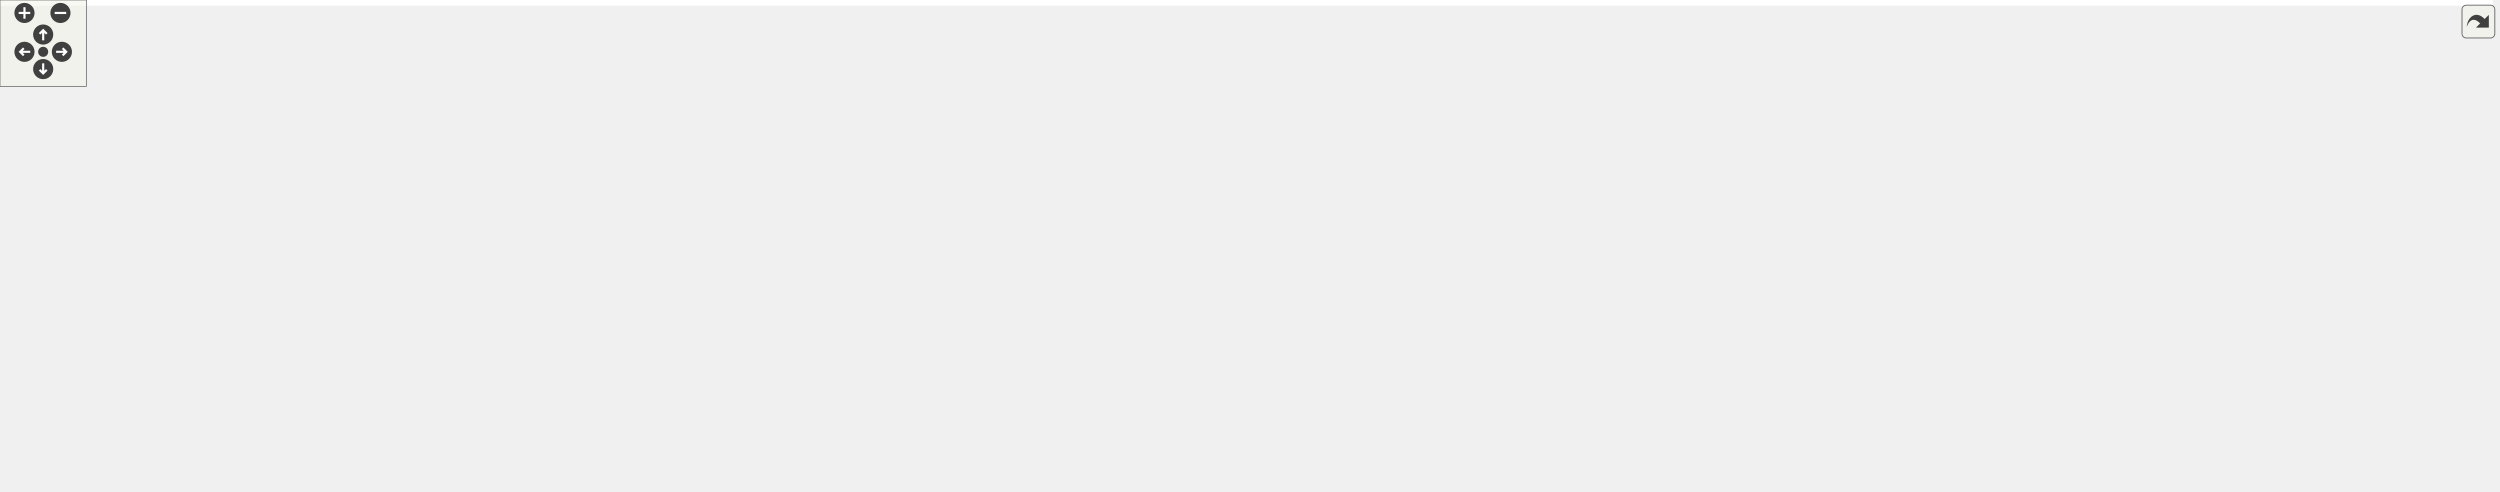
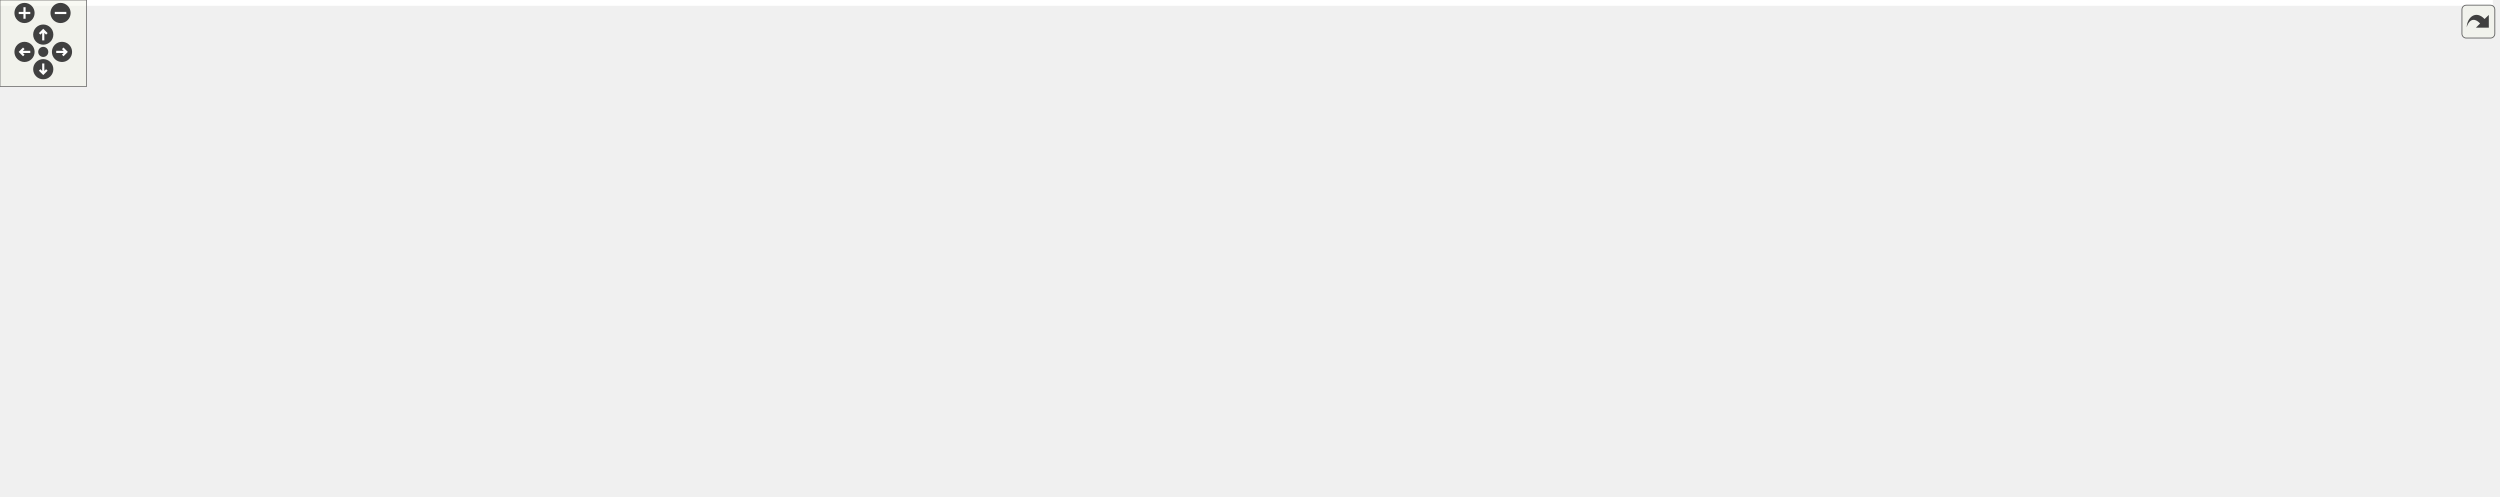
<svg xmlns="http://www.w3.org/2000/svg" xmlns:xlink="http://www.w3.org/1999/xlink" id="main" version="1.1" xml:space="preserve">
  <style type="text/css">
.edge:hover path { stroke: red; }
.edge:hover polygon { stroke: red; fill: red; }
</style>
  <defs>
    <circle id="rim" cx="0" cy="0" r="7" />
    <circle id="rim2" cx="0" cy="0" r="3.5" />
    <g id="zoomPlus">
      <use xlink:href="#rim" fill="#404040">
        <set attributeName="fill" to="#808080" begin="zoomplus.mouseover" end="zoomplus.mouseout" />
      </use>
      <path d="M-4,0h8M0,-4v8" fill="none" stroke="white" stroke-width="1.5" pointer-events="none" />
    </g>
    <g id="zoomMin">
      <use xlink:href="#rim" fill="#404040">
        <set attributeName="fill" to="#808080" begin="zoomminus.mouseover" end="zoomminus.mouseout" />
      </use>
      <path d="M-4,0h8" fill="none" stroke="white" stroke-width="1.5" pointer-events="none" />
    </g>
    <g id="dirArrow">
      <path fill="none" stroke="white" stroke-width="1.5" d="M0,-3.0v7 M-2.5,-0.5L0,-3.0L2.5,-0.5" />
    </g>
    <g id="resetDef">
      <use xlink:href="#rim2" fill="#404040">
        <set attributeName="fill" to="#808080" begin="reset.mouseover" end="reset.mouseout" />
      </use>
    </g>
  </defs>
  <svg id="graph" class="graph">
    <g id="viewport">
-       <polygon fill="#ffffff" stroke="transparent" points="-4,4 -4,-280.5 1732,-280.5 1732,4 -4,4" />
+       <polygon fill="#ffffff" stroke="transparent" points="-4,4 -4,-283.5 1729,-283.5 1729,4 -4,4" />
      <g id="node1" class="node">
        <g id="a_node1">
          <a xlink:title=" ">
-             <polygon fill="#bfbfbf" stroke="#000000" points="1550,-68.5 1550,-98.5 1728,-98.5 1728,-68.5 1550,-68.5" />
-             <text text-anchor="start" x="1558" y="-86.5" font-family="Helvetica,sans-Serif" font-size="10.00" fill="#000000">gko::solver::CbGmres</text>
-             <text text-anchor="middle" x="1639" y="-75.5" font-family="Helvetica,sans-Serif" font-size="10.00" fill="#000000">&lt; ValueType &gt;::parameters_type</text>
+             <polygon fill="#bfbfbf" stroke="#000000" points="1547,-71.5 1547,-101.5 1725,-101.5 1725,-71.5 1547,-71.5" />
+             <text text-anchor="start" x="1555" y="-89.5" font-family="Helvetica,sans-Serif" font-size="10.00" fill="#000000">gko::solver::CbGmres</text>
+             <text text-anchor="middle" x="1636" y="-78.5" font-family="Helvetica,sans-Serif" font-size="10.00" fill="#000000">&lt; ValueType &gt;::parameters_type</text>
          </a>
        </g>
      </g>
      <g id="node2" class="node">
        <g id="a_node2">
          <a xlink:href="structgko_1_1solver_1_1enable__preconditioned__iterative__solver__factory__parameters.html" target="_top" xlink:title=" ">
-             <polygon fill="#ffffff" stroke="#000000" points="1349,-57.5 1349,-109.5 1513,-109.5 1513,-57.5 1349,-57.5" />
-             <text text-anchor="start" x="1357" y="-97.5" font-family="Helvetica,sans-Serif" font-size="10.00" fill="#000000">gko::solver::enable</text>
-             <text text-anchor="start" x="1357" y="-86.5" font-family="Helvetica,sans-Serif" font-size="10.00" fill="#000000">_preconditioned_iterative</text>
-             <text text-anchor="start" x="1357" y="-75.5" font-family="Helvetica,sans-Serif" font-size="10.00" fill="#000000">_solver_factory_parameters</text>
-             <text text-anchor="middle" x="1431" y="-64.5" font-family="Helvetica,sans-Serif" font-size="10.00" fill="#000000">&lt; parameters_type, Factory &gt;</text>
+             <polygon fill="#ffffff" stroke="#000000" points="1346,-60.5 1346,-112.5 1510,-112.5 1510,-60.5 1346,-60.5" />
+             <text text-anchor="start" x="1354" y="-100.5" font-family="Helvetica,sans-Serif" font-size="10.00" fill="#000000">gko::solver::enable</text>
+             <text text-anchor="start" x="1354" y="-89.5" font-family="Helvetica,sans-Serif" font-size="10.00" fill="#000000">_preconditioned_iterative</text>
+             <text text-anchor="start" x="1354" y="-78.5" font-family="Helvetica,sans-Serif" font-size="10.00" fill="#000000">_solver_factory_parameters</text>
+             <text text-anchor="middle" x="1428" y="-67.5" font-family="Helvetica,sans-Serif" font-size="10.00" fill="#000000">&lt; parameters_type, Factory &gt;</text>
          </a>
        </g>
      </g>
      <g id="edge1" class="edge">
-         <path fill="none" stroke="#191970" d="M1523.445,-83.5C1532.222,-83.5 1541.11,-83.5 1549.856,-83.5" />
-         <polygon fill="#191970" stroke="#191970" points="1523.207,-80 1513.207,-83.5 1523.207,-87 1523.207,-80" />
+         <path fill="none" stroke="#191970" d="M1520.445,-86.5C1529.222,-86.5 1538.11,-86.5 1546.856,-86.5" />
+         <polygon fill="#191970" stroke="#191970" points="1520.207,-83 1510.207,-86.5 1520.207,-90 1520.207,-83" />
      </g>
      <g id="node3" class="node">
        <g id="a_node3">
          <a xlink:href="structgko_1_1solver_1_1enable__iterative__solver__factory__parameters.html" target="_top" xlink:title=" ">
-             <polygon fill="#ffffff" stroke="#000000" points="1062.5,-163.5 1062.5,-215.5 1208.5,-215.5 1208.5,-163.5 1062.5,-163.5" />
-             <text text-anchor="start" x="1070.5" y="-203.5" font-family="Helvetica,sans-Serif" font-size="10.00" fill="#000000">gko::solver::enable</text>
-             <text text-anchor="start" x="1070.5" y="-192.5" font-family="Helvetica,sans-Serif" font-size="10.00" fill="#000000">_iterative_solver_factory</text>
-             <text text-anchor="start" x="1070.5" y="-181.5" font-family="Helvetica,sans-Serif" font-size="10.00" fill="#000000">_parameters&lt; parameters</text>
-             <text text-anchor="middle" x="1135.5" y="-170.5" font-family="Helvetica,sans-Serif" font-size="10.00" fill="#000000">_type, Factory &gt;</text>
+             <polygon fill="#ffffff" stroke="#000000" points="1059.5,-166.5 1059.5,-218.5 1205.5,-218.5 1205.5,-166.5 1059.5,-166.5" />
+             <text text-anchor="start" x="1067.5" y="-206.5" font-family="Helvetica,sans-Serif" font-size="10.00" fill="#000000">gko::solver::enable</text>
+             <text text-anchor="start" x="1067.5" y="-195.5" font-family="Helvetica,sans-Serif" font-size="10.00" fill="#000000">_iterative_solver_factory</text>
+             <text text-anchor="start" x="1067.5" y="-184.5" font-family="Helvetica,sans-Serif" font-size="10.00" fill="#000000">_parameters&lt; parameters</text>
+             <text text-anchor="middle" x="1132.5" y="-173.5" font-family="Helvetica,sans-Serif" font-size="10.00" fill="#000000">_type, Factory &gt;</text>
          </a>
        </g>
      </g>
      <g id="edge2" class="edge">
-         <path fill="none" stroke="#191970" d="M1218.282,-169.42C1253.517,-159.945 1294.763,-147.61 1331,-133.5 1348.455,-126.704 1366.959,-117.927 1383.242,-109.627" />
-         <polygon fill="#191970" stroke="#191970" points="1217.278,-166.065 1208.512,-172.016 1219.075,-172.83 1217.278,-166.065" />
+         <path fill="none" stroke="#191970" d="M1215.282,-172.42C1250.517,-162.945 1291.763,-150.61 1328,-136.5 1345.455,-129.704 1363.959,-120.927 1380.242,-112.627" />
+         <polygon fill="#191970" stroke="#191970" points="1214.278,-169.065 1205.512,-175.016 1216.075,-175.83 1214.278,-169.065" />
      </g>
      <g id="node4" class="node">
        <g id="a_node4">
          <a xlink:href="classgko_1_1enable__parameters__type.html" target="_top" xlink:title=" ">
-             <polygon fill="#ffffff" stroke="#000000" points="586.5,-235 586.5,-276 727.5,-276 727.5,-235 586.5,-235" />
-             <text text-anchor="start" x="594.5" y="-264" font-family="Helvetica,sans-Serif" font-size="10.00" fill="#000000">gko::enable_parameters</text>
-             <text text-anchor="start" x="594.5" y="-253" font-family="Helvetica,sans-Serif" font-size="10.00" fill="#000000">_type&lt; parameters_type,</text>
-             <text text-anchor="middle" x="657" y="-242" font-family="Helvetica,sans-Serif" font-size="10.00" fill="#000000"> Factory &gt;</text>
+             <polygon fill="#ffffff" stroke="#000000" points="586.5,-238 586.5,-279 727.5,-279 727.5,-238 586.5,-238" />
+             <text text-anchor="start" x="594.5" y="-267" font-family="Helvetica,sans-Serif" font-size="10.00" fill="#000000">gko::enable_parameters</text>
+             <text text-anchor="start" x="594.5" y="-256" font-family="Helvetica,sans-Serif" font-size="10.00" fill="#000000">_type&lt; parameters_type,</text>
+             <text text-anchor="middle" x="657" y="-245" font-family="Helvetica,sans-Serif" font-size="10.00" fill="#000000"> Factory &gt;</text>
          </a>
        </g>
      </g>
      <g id="edge3" class="edge">
-         <path fill="none" stroke="#191970" d="M738.06,-245.341C815.834,-235.45 936.549,-219.723 1041,-204.5 1047.904,-203.494 1055.086,-202.414 1062.27,-201.312" />
-         <polygon fill="#191970" stroke="#191970" points="737.329,-241.906 727.849,-246.637 738.21,-248.85 737.329,-241.906" />
+         <path fill="none" stroke="#191970" d="M737.777,-248.267C814.953,-238.353 934.517,-222.637 1038,-207.5 1044.903,-206.49 1052.085,-205.408 1059.268,-204.304" />
+         <polygon fill="#191970" stroke="#191970" points="737.117,-244.823 727.643,-249.567 738.007,-251.766 737.117,-244.823" />
      </g>
      <g id="node5" class="node">
        <g id="a_node5">
          <a xlink:href="classgko_1_1enable__parameters__type.html" target="_top" xlink:title="The enable_parameters_type mixin is used to create a base implementation of the factory parameters st...">
-             <polygon fill="#ffffff" stroke="#000000" points="0,-220 0,-261 179,-261 179,-220 0,-220" />
-             <text text-anchor="start" x="8" y="-249" font-family="Helvetica,sans-Serif" font-size="10.00" fill="#000000">gko::enable_parameters</text>
-             <text text-anchor="start" x="8" y="-238" font-family="Helvetica,sans-Serif" font-size="10.00" fill="#000000">_type&lt; ConcreteParametersType,</text>
-             <text text-anchor="middle" x="89.5" y="-227" font-family="Helvetica,sans-Serif" font-size="10.00" fill="#000000"> Factory &gt;</text>
+             <polygon fill="#ffffff" stroke="#000000" points="0,-223 0,-264 179,-264 179,-223 0,-223" />
+             <text text-anchor="start" x="8" y="-252" font-family="Helvetica,sans-Serif" font-size="10.00" fill="#000000">gko::enable_parameters</text>
+             <text text-anchor="start" x="8" y="-241" font-family="Helvetica,sans-Serif" font-size="10.00" fill="#000000">_type&lt; ConcreteParametersType,</text>
+             <text text-anchor="middle" x="89.5" y="-230" font-family="Helvetica,sans-Serif" font-size="10.00" fill="#000000"> Factory &gt;</text>
          </a>
        </g>
      </g>
      <g id="edge4" class="edge">
-         <path fill="none" stroke="#ffa500" stroke-dasharray="5,2" d="M189.217,-243.136C302.999,-246.143 486.212,-250.986 586.24,-253.63" />
-         <polygon fill="#ffa500" stroke="#ffa500" points="189.198,-239.634 179.109,-242.869 189.013,-246.632 189.198,-239.634" />
-         <text text-anchor="start" x="224" y="-261.5" font-family="Helvetica,sans-Serif" font-size="10.00" fill="#000000"> &lt; parameters_type,</text>
-         <text text-anchor="middle" x="274.5" y="-250.5" font-family="Helvetica,sans-Serif" font-size="10.00" fill="#000000"> Factory &gt;</text>
+         <path fill="none" stroke="#ffa500" stroke-dasharray="5,2" d="M189.217,-246.136C302.999,-249.143 486.212,-253.986 586.24,-256.63" />
+         <polygon fill="#ffa500" stroke="#ffa500" points="189.198,-242.634 179.109,-245.869 189.013,-249.632 189.198,-242.634" />
+         <text text-anchor="start" x="224" y="-264.5" font-family="Helvetica,sans-Serif" font-size="10.00" fill="#000000"> &lt; parameters_type,</text>
+         <text text-anchor="middle" x="274.5" y="-253.5" font-family="Helvetica,sans-Serif" font-size="10.00" fill="#000000"> Factory &gt;</text>
      </g>
      <g id="node9" class="node">
        <g id="a_node9">
          <a xlink:href="classgko_1_1enable__parameters__type.html" target="_top" xlink:title=" ">
-             <polygon fill="#ffffff" stroke="#000000" points="387.5,-198.5 387.5,-228.5 550.5,-228.5 550.5,-198.5 387.5,-198.5" />
-             <text text-anchor="start" x="395.5" y="-216.5" font-family="Helvetica,sans-Serif" font-size="10.00" fill="#000000">gko::enable_parameters</text>
-             <text text-anchor="middle" x="469" y="-205.5" font-family="Helvetica,sans-Serif" font-size="10.00" fill="#000000">_type&lt; Parameters, Factory &gt;</text>
+             <polygon fill="#ffffff" stroke="#000000" points="387.5,-201.5 387.5,-231.5 550.5,-231.5 550.5,-201.5 387.5,-201.5" />
+             <text text-anchor="start" x="395.5" y="-219.5" font-family="Helvetica,sans-Serif" font-size="10.00" fill="#000000">gko::enable_parameters</text>
+             <text text-anchor="middle" x="469" y="-208.5" font-family="Helvetica,sans-Serif" font-size="10.00" fill="#000000">_type&lt; Parameters, Factory &gt;</text>
          </a>
        </g>
      </g>
      <g id="edge9" class="edge">
-         <path fill="none" stroke="#ffa500" stroke-dasharray="5,2" d="M189.272,-225.277C191.873,-225 194.452,-224.74 197,-224.5 260.755,-218.484 333.222,-215.755 387.317,-214.518" />
-         <polygon fill="#ffa500" stroke="#ffa500" points="188.701,-221.819 179.157,-226.421 189.487,-228.775 188.701,-221.819" />
-         <text text-anchor="middle" x="274.5" y="-227.5" font-family="Helvetica,sans-Serif" font-size="10.00" fill="#000000"> &lt; Parameters, Factory &gt;</text>
+         <path fill="none" stroke="#ffa500" stroke-dasharray="5,2" d="M189.272,-228.277C191.873,-228 194.452,-227.74 197,-227.5 260.755,-221.484 333.222,-218.755 387.317,-217.518" />
+         <polygon fill="#ffa500" stroke="#ffa500" points="188.701,-224.819 179.157,-229.421 189.487,-231.775 188.701,-224.819" />
+         <text text-anchor="middle" x="274.5" y="-230.5" font-family="Helvetica,sans-Serif" font-size="10.00" fill="#000000"> &lt; Parameters, Factory &gt;</text>
      </g>
      <g id="node6" class="node">
        <g id="a_node6">
          <a xlink:title=" ">
-             <polygon fill="#ffffff" stroke="#bfbfbf" points="370,-139.5 370,-169.5 568,-169.5 568,-139.5 370,-139.5" />
-             <text text-anchor="start" x="378" y="-157.5" font-family="Helvetica,sans-Serif" font-size="10.00" fill="#000000">std::vector&lt; std::shared</text>
-             <text text-anchor="middle" x="469" y="-146.5" font-family="Helvetica,sans-Serif" font-size="10.00" fill="#000000">_ptr&lt; const gko::AbstractFactory &gt; &gt;</text>
+             <polygon fill="#ffffff" stroke="#bfbfbf" points="370,-142.5 370,-172.5 568,-172.5 568,-142.5 370,-142.5" />
+             <text text-anchor="start" x="378" y="-160.5" font-family="Helvetica,sans-Serif" font-size="10.00" fill="#000000">std::vector&lt; std::shared</text>
+             <text text-anchor="middle" x="469" y="-149.5" font-family="Helvetica,sans-Serif" font-size="10.00" fill="#000000">_ptr&lt; const gko::AbstractFactory &gt; &gt;</text>
          </a>
        </g>
      </g>
      <g id="edge5" class="edge">
-         <path fill="none" stroke="#9a32cd" stroke-dasharray="5,2" d="M578.138,-160.231C714.735,-167.404 944.955,-179.494 1062.166,-185.649" />
-         <polygon fill="#9a32cd" stroke="#9a32cd" points="578.232,-156.731 568.062,-159.702 577.865,-163.722 578.232,-156.731" />
-         <text text-anchor="middle" x="820" y="-180.5" font-family="Helvetica,sans-Serif" font-size="10.00" fill="#000000"> criteria</text>
+         <path fill="none" stroke="#9a32cd" stroke-dasharray="5,2" d="M578.362,-163.269C714.312,-170.44 942.615,-182.483 1059.188,-188.633" />
+         <polygon fill="#9a32cd" stroke="#9a32cd" points="578.503,-159.772 568.333,-162.74 578.134,-166.762 578.503,-159.772" />
+         <text text-anchor="middle" x="820" y="-183.5" font-family="Helvetica,sans-Serif" font-size="10.00" fill="#000000"> criteria</text>
      </g>
      <g id="node8" class="node">
        <g id="a_node8">
          <a xlink:href="structgko_1_1solver_1_1enable__iterative__solver__factory__parameters.html" target="_top" xlink:title=" ">
-             <polygon fill="#ffffff" stroke="#000000" points="746,-101.5 746,-153.5 894,-153.5 894,-101.5 746,-101.5" />
-             <text text-anchor="start" x="754" y="-141.5" font-family="Helvetica,sans-Serif" font-size="10.00" fill="#000000">gko::solver::enable</text>
-             <text text-anchor="start" x="754" y="-130.5" font-family="Helvetica,sans-Serif" font-size="10.00" fill="#000000">_iterative_solver_factory</text>
-             <text text-anchor="start" x="754" y="-119.5" font-family="Helvetica,sans-Serif" font-size="10.00" fill="#000000">_parameters&lt; Parameters,</text>
-             <text text-anchor="middle" x="820" y="-108.5" font-family="Helvetica,sans-Serif" font-size="10.00" fill="#000000"> Factory &gt;</text>
+             <polygon fill="#ffffff" stroke="#000000" points="746,-104.5 746,-156.5 894,-156.5 894,-104.5 746,-104.5" />
+             <text text-anchor="start" x="754" y="-144.5" font-family="Helvetica,sans-Serif" font-size="10.00" fill="#000000">gko::solver::enable</text>
+             <text text-anchor="start" x="754" y="-133.5" font-family="Helvetica,sans-Serif" font-size="10.00" fill="#000000">_iterative_solver_factory</text>
+             <text text-anchor="start" x="754" y="-122.5" font-family="Helvetica,sans-Serif" font-size="10.00" fill="#000000">_parameters&lt; Parameters,</text>
+             <text text-anchor="middle" x="820" y="-111.5" font-family="Helvetica,sans-Serif" font-size="10.00" fill="#000000"> Factory &gt;</text>
          </a>
        </g>
      </g>
      <g id="edge10" class="edge">
-         <path fill="none" stroke="#9a32cd" stroke-dasharray="5,2" d="M578.228,-146.098C632.722,-141.906 697.209,-136.945 745.872,-133.202" />
-         <polygon fill="#9a32cd" stroke="#9a32cd" points="577.877,-142.614 568.175,-146.871 578.414,-149.594 577.877,-142.614" />
-         <text text-anchor="middle" x="657" y="-148.5" font-family="Helvetica,sans-Serif" font-size="10.00" fill="#000000"> criteria</text>
+         <path fill="none" stroke="#9a32cd" stroke-dasharray="5,2" d="M578.228,-149.098C632.722,-144.906 697.209,-139.945 745.872,-136.202" />
+         <polygon fill="#9a32cd" stroke="#9a32cd" points="577.877,-145.614 568.175,-149.871 578.414,-152.594 577.877,-145.614" />
+         <text text-anchor="middle" x="657" y="-151.5" font-family="Helvetica,sans-Serif" font-size="10.00" fill="#000000"> criteria</text>
      </g>
      <g id="node7" class="node">
        <g id="a_node7">
          <a xlink:title="STL class.">
-             <polygon fill="#ffffff" stroke="#bfbfbf" points="41,-145 41,-164 138,-164 138,-145 41,-145" />
-             <text text-anchor="middle" x="89.5" y="-152" font-family="Helvetica,sans-Serif" font-size="10.00" fill="#000000">std::vector&lt; T &gt;</text>
+             <polygon fill="#ffffff" stroke="#bfbfbf" points="41,-148 41,-167 138,-167 138,-148 41,-148" />
+             <text text-anchor="middle" x="89.5" y="-155" font-family="Helvetica,sans-Serif" font-size="10.00" fill="#000000">std::vector&lt; T &gt;</text>
          </a>
        </g>
      </g>
      <g id="edge6" class="edge">
-         <path fill="none" stroke="#ffa500" stroke-dasharray="5,2" d="M148.614,-154.5C207.711,-154.5 299.661,-154.5 369.924,-154.5" />
-         <polygon fill="#ffa500" stroke="#ffa500" points="148.336,-151 138.336,-154.5 148.336,-158 148.336,-151" />
-         <text text-anchor="start" x="197" y="-168.5" font-family="Helvetica,sans-Serif" font-size="10.00" fill="#000000"> &lt; std::shared_ptr&lt;</text>
-         <text text-anchor="middle" x="274.5" y="-157.5" font-family="Helvetica,sans-Serif" font-size="10.00" fill="#000000"> const gko::AbstractFactory &gt; &gt;</text>
+         <path fill="none" stroke="#ffa500" stroke-dasharray="5,2" d="M148.614,-157.5C207.711,-157.5 299.661,-157.5 369.924,-157.5" />
+         <polygon fill="#ffa500" stroke="#ffa500" points="148.336,-154 138.336,-157.5 148.336,-161 148.336,-154" />
+         <text text-anchor="start" x="197" y="-171.5" font-family="Helvetica,sans-Serif" font-size="10.00" fill="#000000"> &lt; std::shared_ptr&lt;</text>
+         <text text-anchor="middle" x="274.5" y="-160.5" font-family="Helvetica,sans-Serif" font-size="10.00" fill="#000000"> const gko::AbstractFactory &gt; &gt;</text>
      </g>
      <g id="edge7" class="edge">
-         <path fill="none" stroke="#ffa500" stroke-dasharray="5,2" d="M904.276,-133.151C945.848,-137.11 996.496,-143.697 1041,-154.5 1050.946,-156.914 1061.281,-160.053 1071.308,-163.459" />
-         <polygon fill="#ffa500" stroke="#ffa500" points="904.465,-129.654 894.187,-132.224 903.825,-136.624 904.465,-129.654" />
-         <text text-anchor="start" x="926" y="-168.5" font-family="Helvetica,sans-Serif" font-size="10.00" fill="#000000"> &lt; parameters_type,</text>
-         <text text-anchor="middle" x="976.5" y="-157.5" font-family="Helvetica,sans-Serif" font-size="10.00" fill="#000000"> Factory &gt;</text>
+         <path fill="none" stroke="#ffa500" stroke-dasharray="5,2" d="M904.352,-136.363C945.128,-140.357 994.534,-146.911 1038,-157.5 1047.944,-159.923 1058.278,-163.066 1068.304,-166.473" />
+         <polygon fill="#ffa500" stroke="#ffa500" points="904.465,-132.859 894.18,-135.402 903.807,-139.828 904.465,-132.859" />
+         <text text-anchor="start" x="924.5" y="-171.5" font-family="Helvetica,sans-Serif" font-size="10.00" fill="#000000"> &lt; parameters_type,</text>
+         <text text-anchor="middle" x="975" y="-160.5" font-family="Helvetica,sans-Serif" font-size="10.00" fill="#000000"> Factory &gt;</text>
      </g>
      <g id="node13" class="node">
        <g id="a_node13">
          <a xlink:href="structgko_1_1solver_1_1enable__preconditioned__iterative__solver__factory__parameters.html" target="_top" xlink:title=" ">
-             <polygon fill="#ffffff" stroke="#000000" points="1059,-91.5 1059,-143.5 1212,-143.5 1212,-91.5 1059,-91.5" />
-             <text text-anchor="start" x="1067" y="-131.5" font-family="Helvetica,sans-Serif" font-size="10.00" fill="#000000">gko::solver::enable</text>
-             <text text-anchor="start" x="1067" y="-120.5" font-family="Helvetica,sans-Serif" font-size="10.00" fill="#000000">_preconditioned_iterative</text>
-             <text text-anchor="start" x="1067" y="-109.5" font-family="Helvetica,sans-Serif" font-size="10.00" fill="#000000">_solver_factory_parameters</text>
-             <text text-anchor="middle" x="1135.5" y="-98.5" font-family="Helvetica,sans-Serif" font-size="10.00" fill="#000000">&lt; Parameters, Factory &gt;</text>
+             <polygon fill="#ffffff" stroke="#000000" points="1056,-94.5 1056,-146.5 1209,-146.5 1209,-94.5 1056,-94.5" />
+             <text text-anchor="start" x="1064" y="-134.5" font-family="Helvetica,sans-Serif" font-size="10.00" fill="#000000">gko::solver::enable</text>
+             <text text-anchor="start" x="1064" y="-123.5" font-family="Helvetica,sans-Serif" font-size="10.00" fill="#000000">_preconditioned_iterative</text>
+             <text text-anchor="start" x="1064" y="-112.5" font-family="Helvetica,sans-Serif" font-size="10.00" fill="#000000">_solver_factory_parameters</text>
+             <text text-anchor="middle" x="1132.5" y="-101.5" font-family="Helvetica,sans-Serif" font-size="10.00" fill="#000000">&lt; Parameters, Factory &gt;</text>
          </a>
        </g>
      </g>
      <g id="edge16" class="edge">
-         <path fill="none" stroke="#191970" d="M904.436,-124.824C952.483,-123.301 1012.199,-121.408 1058.887,-119.928" />
-         <polygon fill="#191970" stroke="#191970" points="904.254,-121.328 894.37,-125.143 904.476,-128.324 904.254,-121.328" />
+         <path fill="none" stroke="#191970" d="M904.271,-127.803C951.534,-126.291 1010.041,-124.419 1055.984,-122.948" />
+         <polygon fill="#191970" stroke="#191970" points="903.941,-124.312 894.058,-128.13 904.165,-131.308 903.941,-124.312" />
      </g>
      <g id="edge8" class="edge">
-         <path fill="none" stroke="#191970" d="M560.905,-197.994C610.759,-188.758 673.215,-175.847 728,-160.5 735.435,-158.417 743.133,-156.033 750.766,-153.519" />
-         <polygon fill="#191970" stroke="#191970" points="559.992,-194.603 550.788,-199.85 561.255,-201.488 559.992,-194.603" />
+         <path fill="none" stroke="#191970" d="M560.905,-200.994C610.759,-191.758 673.215,-178.847 728,-163.5 735.435,-161.417 743.133,-159.033 750.766,-156.519" />
+         <polygon fill="#191970" stroke="#191970" points="559.992,-197.603 550.788,-202.85 561.255,-204.488 559.992,-197.603" />
      </g>
      <g id="node10" class="node">
        <g id="a_node10">
          <a xlink:title=" ">
            <polygon fill="#ffffff" stroke="#bfbfbf" points="756.5,-49.5 756.5,-79.5 883.5,-79.5 883.5,-49.5 756.5,-49.5" />
            <text text-anchor="start" x="764.5" y="-67.5" font-family="Helvetica,sans-Serif" font-size="10.00" fill="#000000">std::shared_ptr&lt; const</text>
            <text text-anchor="middle" x="820" y="-56.5" font-family="Helvetica,sans-Serif" font-size="10.00" fill="#000000"> gko::LinOpFactory &gt;</text>
          </a>
        </g>
      </g>
      <g id="edge11" class="edge">
-         <path fill="none" stroke="#9a32cd" stroke-dasharray="5,2" d="M893.814,-64.663C972.631,-65.063 1101.178,-66.365 1212,-70.5 1257.293,-72.19 1307.799,-75.118 1348.885,-77.768" />
-         <polygon fill="#9a32cd" stroke="#9a32cd" points="893.521,-61.161 883.504,-64.614 893.488,-68.161 893.521,-61.161" />
-         <text text-anchor="middle" x="1135.5" y="-73.5" font-family="Helvetica,sans-Serif" font-size="10.00" fill="#000000"> preconditioner</text>
+         <path fill="none" stroke="#9a32cd" stroke-dasharray="5,2" d="M893.939,-65.416C972.212,-66.571 1099.35,-68.979 1209,-73.5 1254.286,-75.367 1304.792,-78.308 1345.879,-80.92" />
+         <polygon fill="#9a32cd" stroke="#9a32cd" points="893.747,-61.913 883.698,-65.268 893.646,-68.912 893.747,-61.913" />
+         <text text-anchor="middle" x="1132.5" y="-76.5" font-family="Helvetica,sans-Serif" font-size="10.00" fill="#000000"> preconditioner</text>
      </g>
      <g id="edge17" class="edge">
-         <path fill="none" stroke="#9a32cd" stroke-dasharray="5,2" d="M893.872,-76.909C943.505,-85.247 1008.76,-96.209 1058.944,-104.639" />
-         <polygon fill="#9a32cd" stroke="#9a32cd" points="894.288,-73.43 883.846,-75.225 893.128,-80.334 894.288,-73.43" />
-         <text text-anchor="middle" x="976.5" y="-103.5" font-family="Helvetica,sans-Serif" font-size="10.00" fill="#000000"> preconditioner</text>
+         <path fill="none" stroke="#9a32cd" stroke-dasharray="5,2" d="M893.478,-77.667C942.287,-86.414 1006.244,-97.875 1055.717,-106.74" />
+         <polygon fill="#9a32cd" stroke="#9a32cd" points="894.076,-74.219 883.616,-75.9 892.841,-81.109 894.076,-74.219" />
+         <text text-anchor="middle" x="975" y="-105.5" font-family="Helvetica,sans-Serif" font-size="10.00" fill="#000000"> preconditioner</text>
      </g>
      <g id="node11" class="node">
        <g id="a_node11">
          <a xlink:title="STL class.">
            <polygon fill="#ffffff" stroke="#bfbfbf" points="410,-29 410,-48 528,-48 528,-29 410,-29" />
            <text text-anchor="middle" x="469" y="-36" font-family="Helvetica,sans-Serif" font-size="10.00" fill="#000000">std::shared_ptr&lt; T &gt;</text>
          </a>
        </g>
      </g>
      <g id="edge12" class="edge">
        <path fill="none" stroke="#ffa500" stroke-dasharray="5,2" d="M538.456,-43.645C601.903,-48.345 694.931,-55.236 756.452,-59.793" />
        <polygon fill="#ffa500" stroke="#ffa500" points="538.377,-40.13 528.145,-42.881 537.86,-47.11 538.377,-40.13" />
        <text text-anchor="middle" x="657" y="-61.5" font-family="Helvetica,sans-Serif" font-size="10.00" fill="#000000"> &lt; const gko::LinOpFactory &gt;</text>
      </g>
      <g id="node12" class="node">
        <g id="a_node12">
          <a xlink:title=" ">
            <polygon fill="#ffffff" stroke="#bfbfbf" points="756.5,-.5 756.5,-30.5 883.5,-30.5 883.5,-.5 756.5,-.5" />
            <text text-anchor="start" x="764.5" y="-18.5" font-family="Helvetica,sans-Serif" font-size="10.00" fill="#000000">std::shared_ptr&lt; const</text>
            <text text-anchor="middle" x="820" y="-7.5" font-family="Helvetica,sans-Serif" font-size="10.00" fill="#000000"> gko::LinOp &gt;</text>
          </a>
        </g>
      </g>
      <g id="edge14" class="edge">
        <path fill="none" stroke="#ffa500" stroke-dasharray="5,2" d="M538.274,-29.275C553.945,-27.449 570.525,-25.721 586,-24.5 643.551,-19.957 709.253,-17.685 756.356,-16.562" />
        <polygon fill="#ffa500" stroke="#ffa500" points="537.644,-25.825 528.128,-30.485 538.472,-32.776 537.644,-25.825" />
        <text text-anchor="middle" x="657" y="-27.5" font-family="Helvetica,sans-Serif" font-size="10.00" fill="#000000"> &lt; const gko::LinOp &gt;</text>
      </g>
      <g id="edge13" class="edge">
-         <path fill="none" stroke="#9a32cd" stroke-dasharray="5,2" d="M894.032,-17.507C937.009,-19.092 992.143,-21.84 1041,-26.5 1170.583,-38.859 1202.282,-48.105 1331,-67.5 1336.824,-68.378 1342.836,-69.299 1348.888,-70.239" />
-         <polygon fill="#9a32cd" stroke="#9a32cd" points="894.058,-14.006 883.939,-17.148 893.809,-21.002 894.058,-14.006" />
-         <text text-anchor="middle" x="1135.5" y="-51.5" font-family="Helvetica,sans-Serif" font-size="10.00" fill="#000000"> generated_preconditioner</text>
+         <path fill="none" stroke="#9a32cd" stroke-dasharray="5,2" d="M894,-6.752C900.083,-6.248 906.142,-5.817 912,-5.5 1044.35,1.672 1079.076,-6.274 1209,-32.5 1254.583,-41.701 1305,-53.985 1345.958,-64.513" />
+         <polygon fill="#9a32cd" stroke="#9a32cd" points="893.421,-3.29 883.771,-7.665 894.043,-10.262 893.421,-3.29" />
+         <text text-anchor="middle" x="1132.5" y="-57.5" font-family="Helvetica,sans-Serif" font-size="10.00" fill="#000000"> left_nullspace</text>
+         <text text-anchor="middle" x="1132.5" y="-46.5" font-family="Helvetica,sans-Serif" font-size="10.00" fill="#000000">generated_preconditioner</text>
+         <text text-anchor="middle" x="1132.5" y="-35.5" font-family="Helvetica,sans-Serif" font-size="10.00" fill="#000000">nullspace</text>
      </g>
      <g id="edge18" class="edge">
-         <path fill="none" stroke="#9a32cd" stroke-dasharray="5,2" d="M893.592,-25.959C937.466,-33.699 993.657,-46.287 1041,-65.5 1049.687,-69.026 1050.865,-71.839 1059,-76.5 1067.629,-81.444 1076.894,-86.564 1085.892,-91.44" />
-         <polygon fill="#9a32cd" stroke="#9a32cd" points="894.022,-22.482 883.573,-24.238 892.836,-29.381 894.022,-22.482" />
-         <text text-anchor="middle" x="976.5" y="-68.5" font-family="Helvetica,sans-Serif" font-size="10.00" fill="#000000"> generated_preconditioner</text>
+         <path fill="none" stroke="#9a32cd" stroke-dasharray="5,2" d="M893.928,-8.888C939.323,-8.563 996.512,-15.255 1038,-44.5 1052.297,-54.578 1043.737,-67.027 1056,-79.5 1061.388,-84.98 1067.665,-89.904 1074.263,-94.275" />
+         <polygon fill="#9a32cd" stroke="#9a32cd" points="893.777,-5.39 883.843,-9.075 893.907,-12.389 893.777,-5.39" />
+         <text text-anchor="middle" x="975" y="-69.5" font-family="Helvetica,sans-Serif" font-size="10.00" fill="#000000"> left_nullspace</text>
+         <text text-anchor="middle" x="975" y="-58.5" font-family="Helvetica,sans-Serif" font-size="10.00" fill="#000000">generated_preconditioner</text>
+         <text text-anchor="middle" x="975" y="-47.5" font-family="Helvetica,sans-Serif" font-size="10.00" fill="#000000">nullspace</text>
      </g>
      <g id="edge15" class="edge">
-         <path fill="none" stroke="#ffa500" stroke-dasharray="5,2" d="M1222.361,-107.506C1262.312,-102.909 1309.462,-97.484 1348.823,-92.955" />
-         <polygon fill="#ffa500" stroke="#ffa500" points="1221.902,-104.035 1212.368,-108.656 1222.702,-110.99 1221.902,-104.035" />
-         <text text-anchor="start" x="1230" y="-121.5" font-family="Helvetica,sans-Serif" font-size="10.00" fill="#000000"> &lt; parameters_type,</text>
-         <text text-anchor="middle" x="1280.5" y="-110.5" font-family="Helvetica,sans-Serif" font-size="10.00" fill="#000000"> Factory &gt;</text>
+         <path fill="none" stroke="#ffa500" stroke-dasharray="5,2" d="M1219.361,-110.506C1259.312,-105.909 1306.462,-100.484 1345.823,-95.955" />
+         <polygon fill="#ffa500" stroke="#ffa500" points="1218.902,-107.035 1209.368,-111.656 1219.702,-113.99 1218.902,-107.035" />
+         <text text-anchor="start" x="1227" y="-124.5" font-family="Helvetica,sans-Serif" font-size="10.00" fill="#000000"> &lt; parameters_type,</text>
+         <text text-anchor="middle" x="1277.5" y="-113.5" font-family="Helvetica,sans-Serif" font-size="10.00" fill="#000000"> Factory &gt;</text>
      </g>
    </g>
  </svg>
  <g id="navigator" transform="translate(0 0)" fill="#404254">
    <rect fill="#f2f5e9" fill-opacity="0.5" stroke="#606060" stroke-width=".5" x="0" y="0" width="60" height="60" />
    <use id="zoomplus" xlink:href="#zoomPlus" x="17" y="9" />
    <use id="zoomminus" xlink:href="#zoomMin" x="42" y="9" />
    <use id="reset" xlink:href="#resetDef" x="30" y="36" />
    <g id="arrowUp" xlink:href="#dirArrow" transform="translate(30 24)">
      <use xlink:href="#rim" fill="#404040">
        <set attributeName="fill" to="#808080" begin="arrowUp.mouseover" end="arrowUp.mouseout" />
      </use>
      <path fill="none" stroke="white" stroke-width="1.5" d="M0,-3.0v7 M-2.5,-0.5L0,-3.0L2.5,-0.5" />
    </g>
    <g id="arrowRight" xlink:href="#dirArrow" transform="rotate(90) translate(36 -43)">
      <use xlink:href="#rim" fill="#404040">
        <set attributeName="fill" to="#808080" begin="arrowRight.mouseover" end="arrowRight.mouseout" />
      </use>
      <path fill="none" stroke="white" stroke-width="1.5" d="M0,-3.0v7 M-2.5,-0.5L0,-3.0L2.5,-0.5" />
    </g>
    <g id="arrowDown" xlink:href="#dirArrow" transform="rotate(180) translate(-30 -48)">
      <use xlink:href="#rim" fill="#404040">
        <set attributeName="fill" to="#808080" begin="arrowDown.mouseover" end="arrowDown.mouseout" />
      </use>
      <path fill="none" stroke="white" stroke-width="1.5" d="M0,-3.0v7 M-2.5,-0.5L0,-3.0L2.5,-0.5" />
    </g>
    <g id="arrowLeft" xlink:href="#dirArrow" transform="rotate(270) translate(-36 17)">
      <use xlink:href="#rim" fill="#404040">
        <set attributeName="fill" to="#808080" begin="arrowLeft.mouseover" end="arrowLeft.mouseout" />
      </use>
      <path fill="none" stroke="white" stroke-width="1.5" d="M0,-3.0v7 M-2.5,-0.5L0,-3.0L2.5,-0.5" />
    </g>
  </g>
  <svg viewBox="0 0 15 15" width="100%" height="30px" preserveAspectRatio="xMaxYMin meet">
    <g id="arrow_out" transform="scale(0.3 0.3)">
      <a xlink:href="structgko_1_1solver_1_1CbGmres_1_1parameters__type__coll__graph_org.svg" target="_base">
        <rect id="button" ry="5" rx="5" y="6" x="6" height="38" width="38" fill="#f2f5e9" fill-opacity="0.5" stroke="#606060" stroke-width="1.0" />
        <path id="arrow" d="M 11.5,31.437 C 11.94,20.098 22.043,11.323 32.159,21.979 L 37.069,17.246 C 37.069,17.246 37.088,32 37.088,32 L 22.16,31.978 C 22.16,31.978 26.998,27.14 26.998,27.14 C 18.529,18.264 13.292,25.23 11.5,31.437 z" style="fill:#404040;" />
      </a>
    </g>
  </svg>
</svg>
